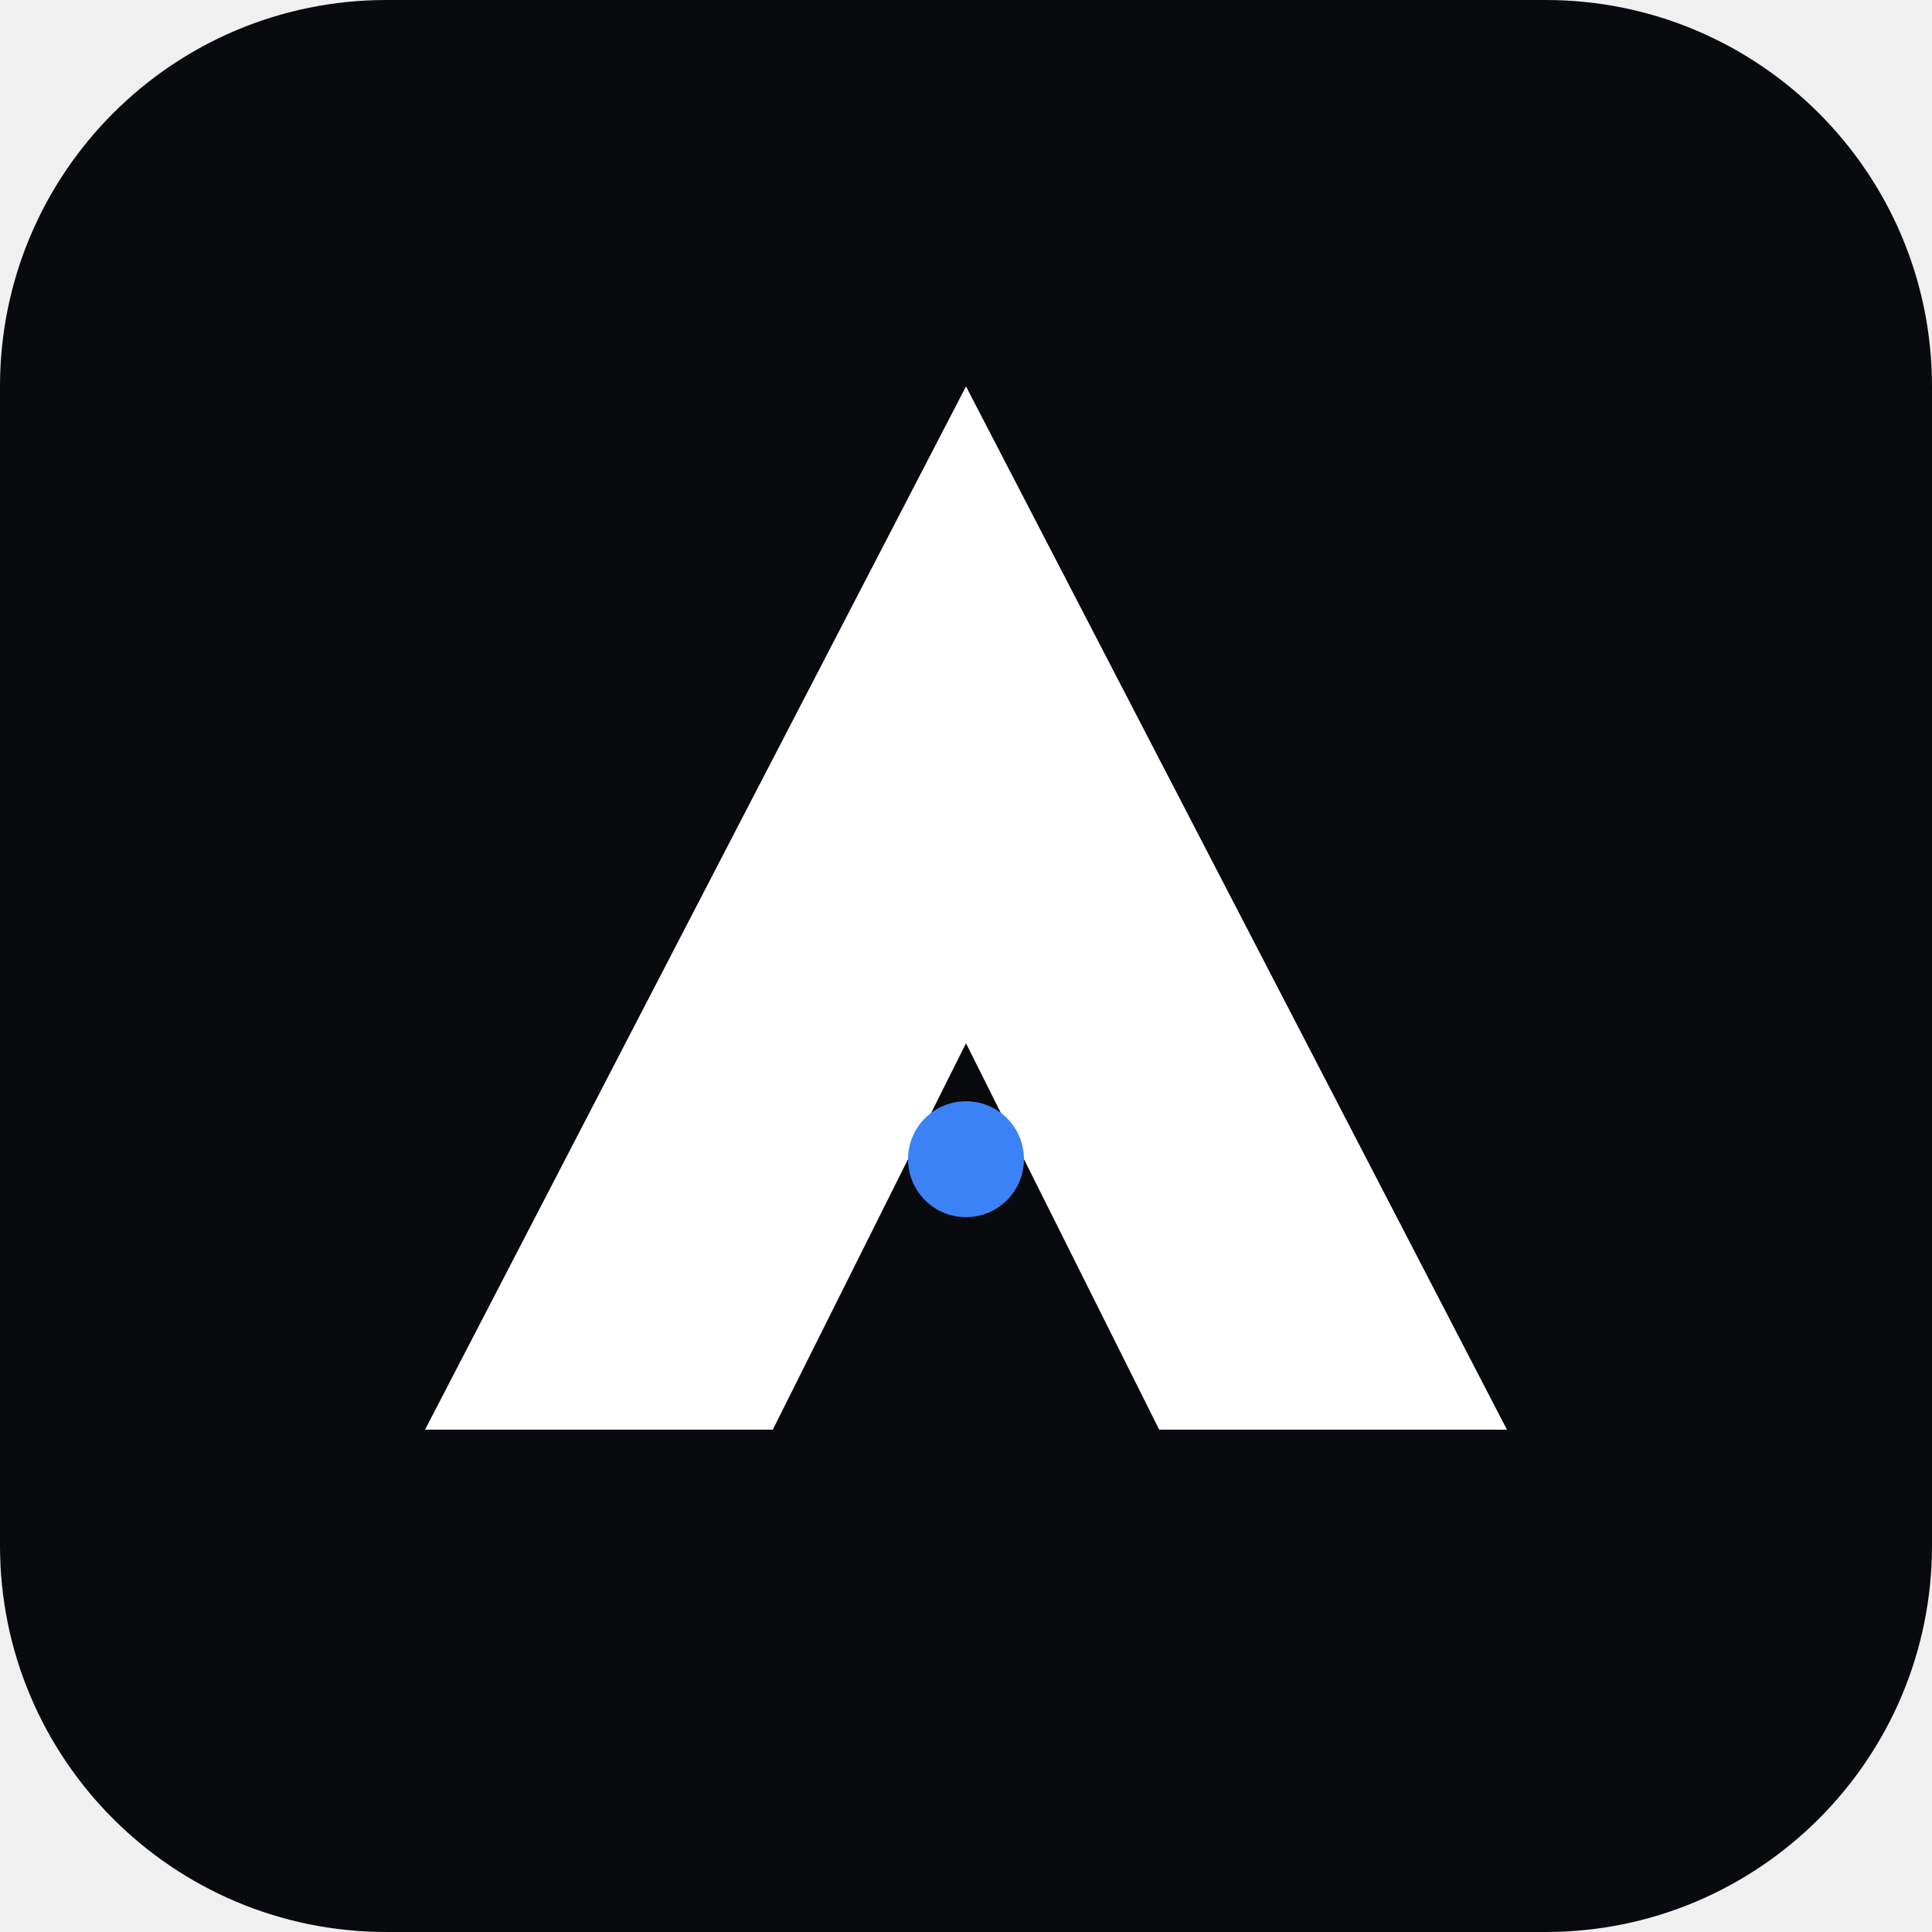
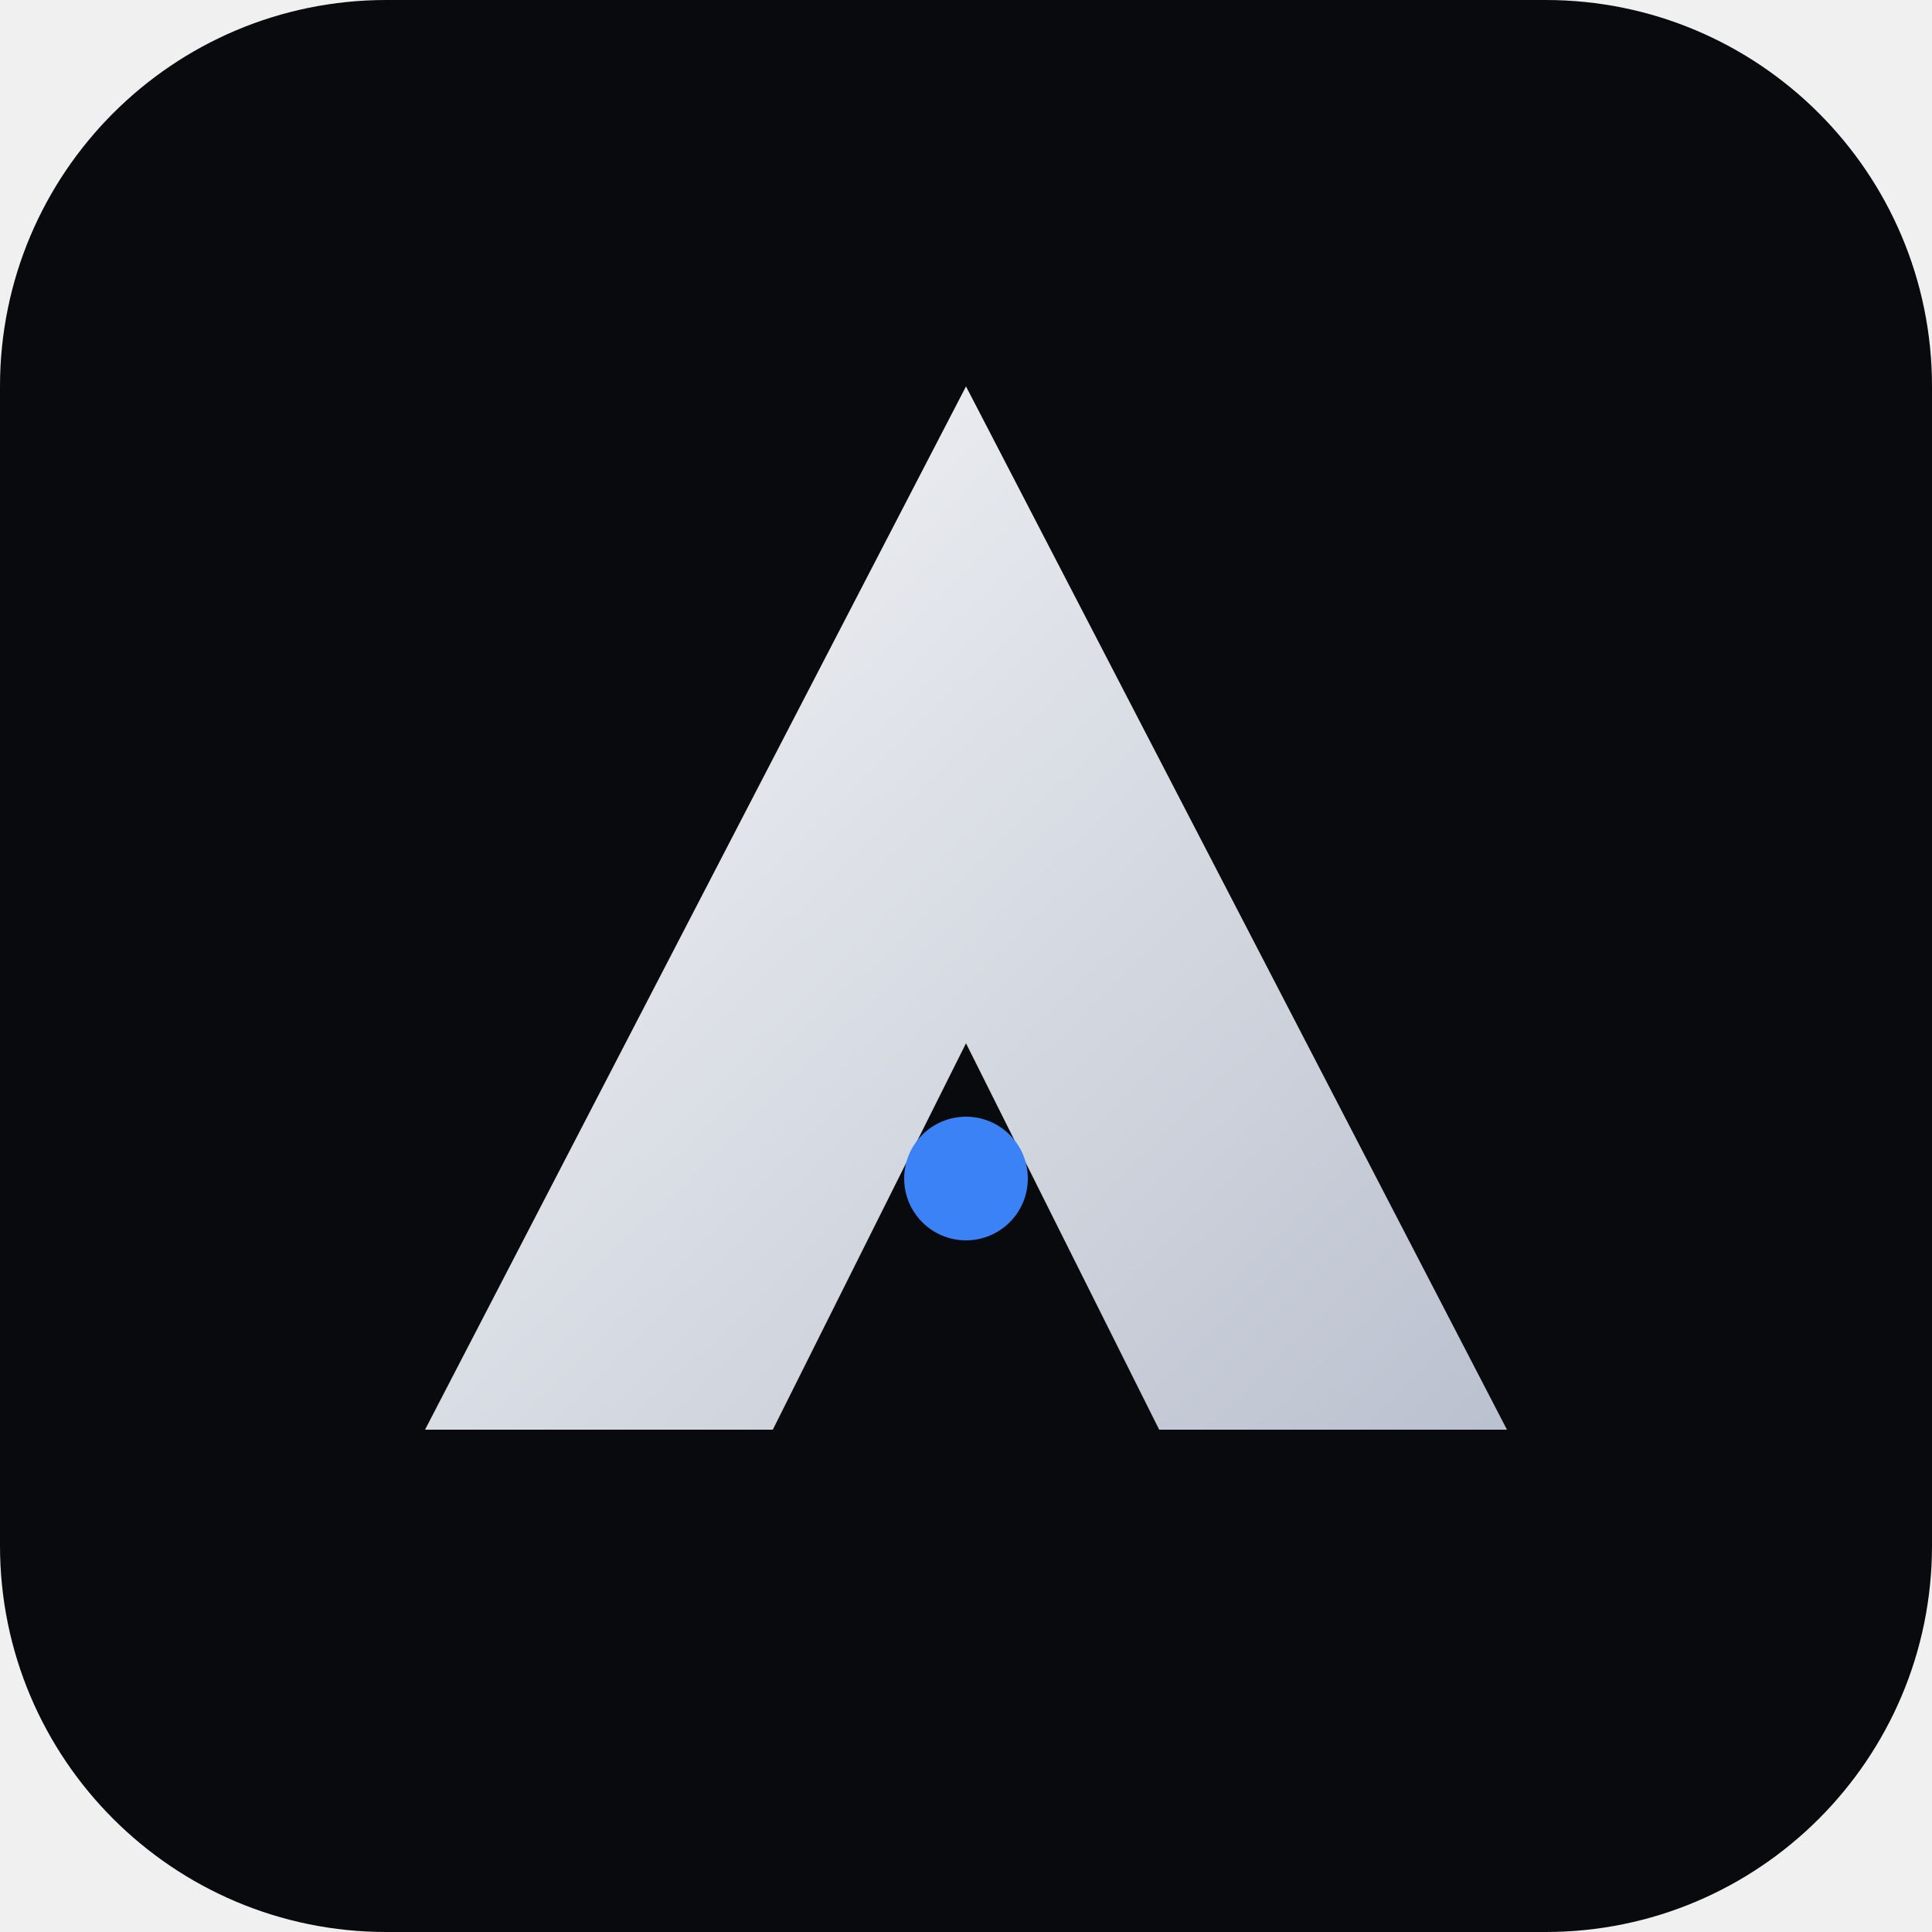
<svg xmlns="http://www.w3.org/2000/svg" viewBox="0 0 100 100">
+   <defs>
+     <linearGradient id="favA" x1="14" y1="14" x2="78" y2="80" gradientUnits="userSpaceOnUse">
+       <stop offset="0" stop-color="#FFFFFF" />
+       <stop offset="1" stop-color="#B7BECC" />
+     </linearGradient>
+   </defs>
  <rect width="100" height="100" rx="20" fill="#080A0D" />
-   <path d="M50 20 L78 74 L60 74 L50 54 L40 74 L22 74 Z" fill="#FFFFFF" />
-   <circle cx="50" cy="60" r="3" fill="#3B82F6" />
+   <path d="M50 20 L78 74 L60 74 L50 54 L40 74 L22 74 Z" fill="url(#favA)" />
+   <circle cx="50" cy="61" r="3.2" fill="#3B82F6" />
</svg>
